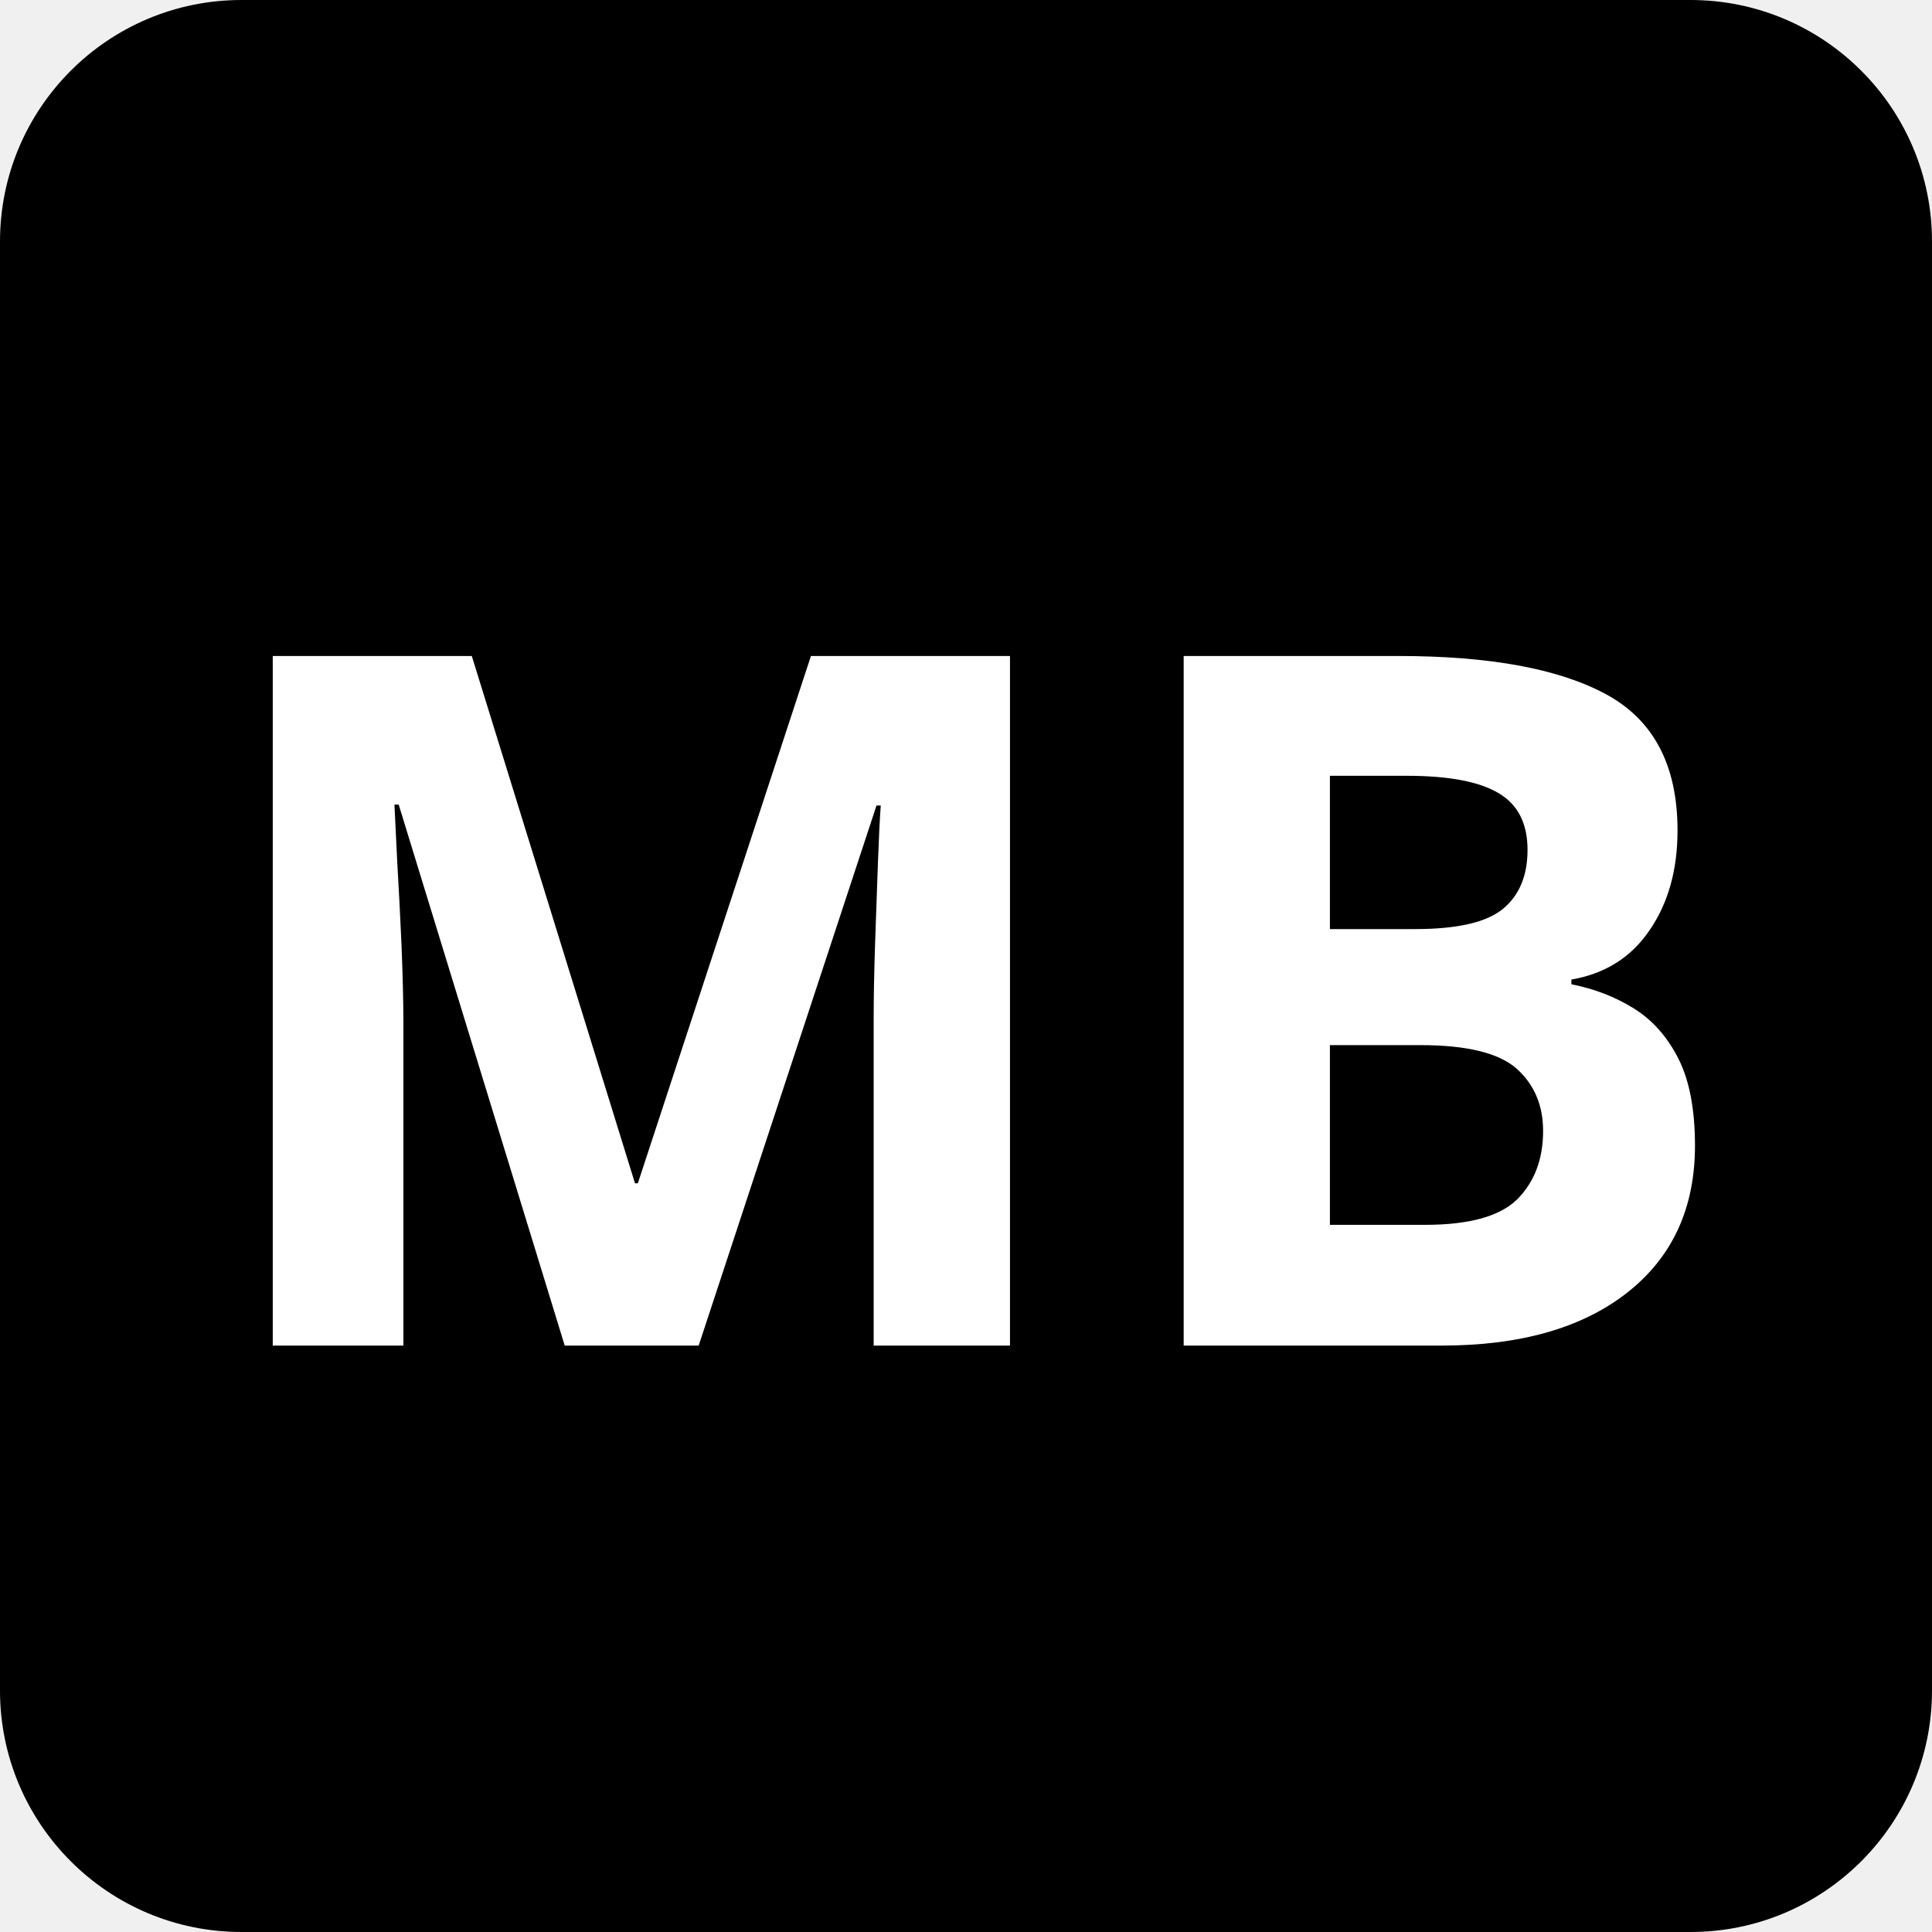
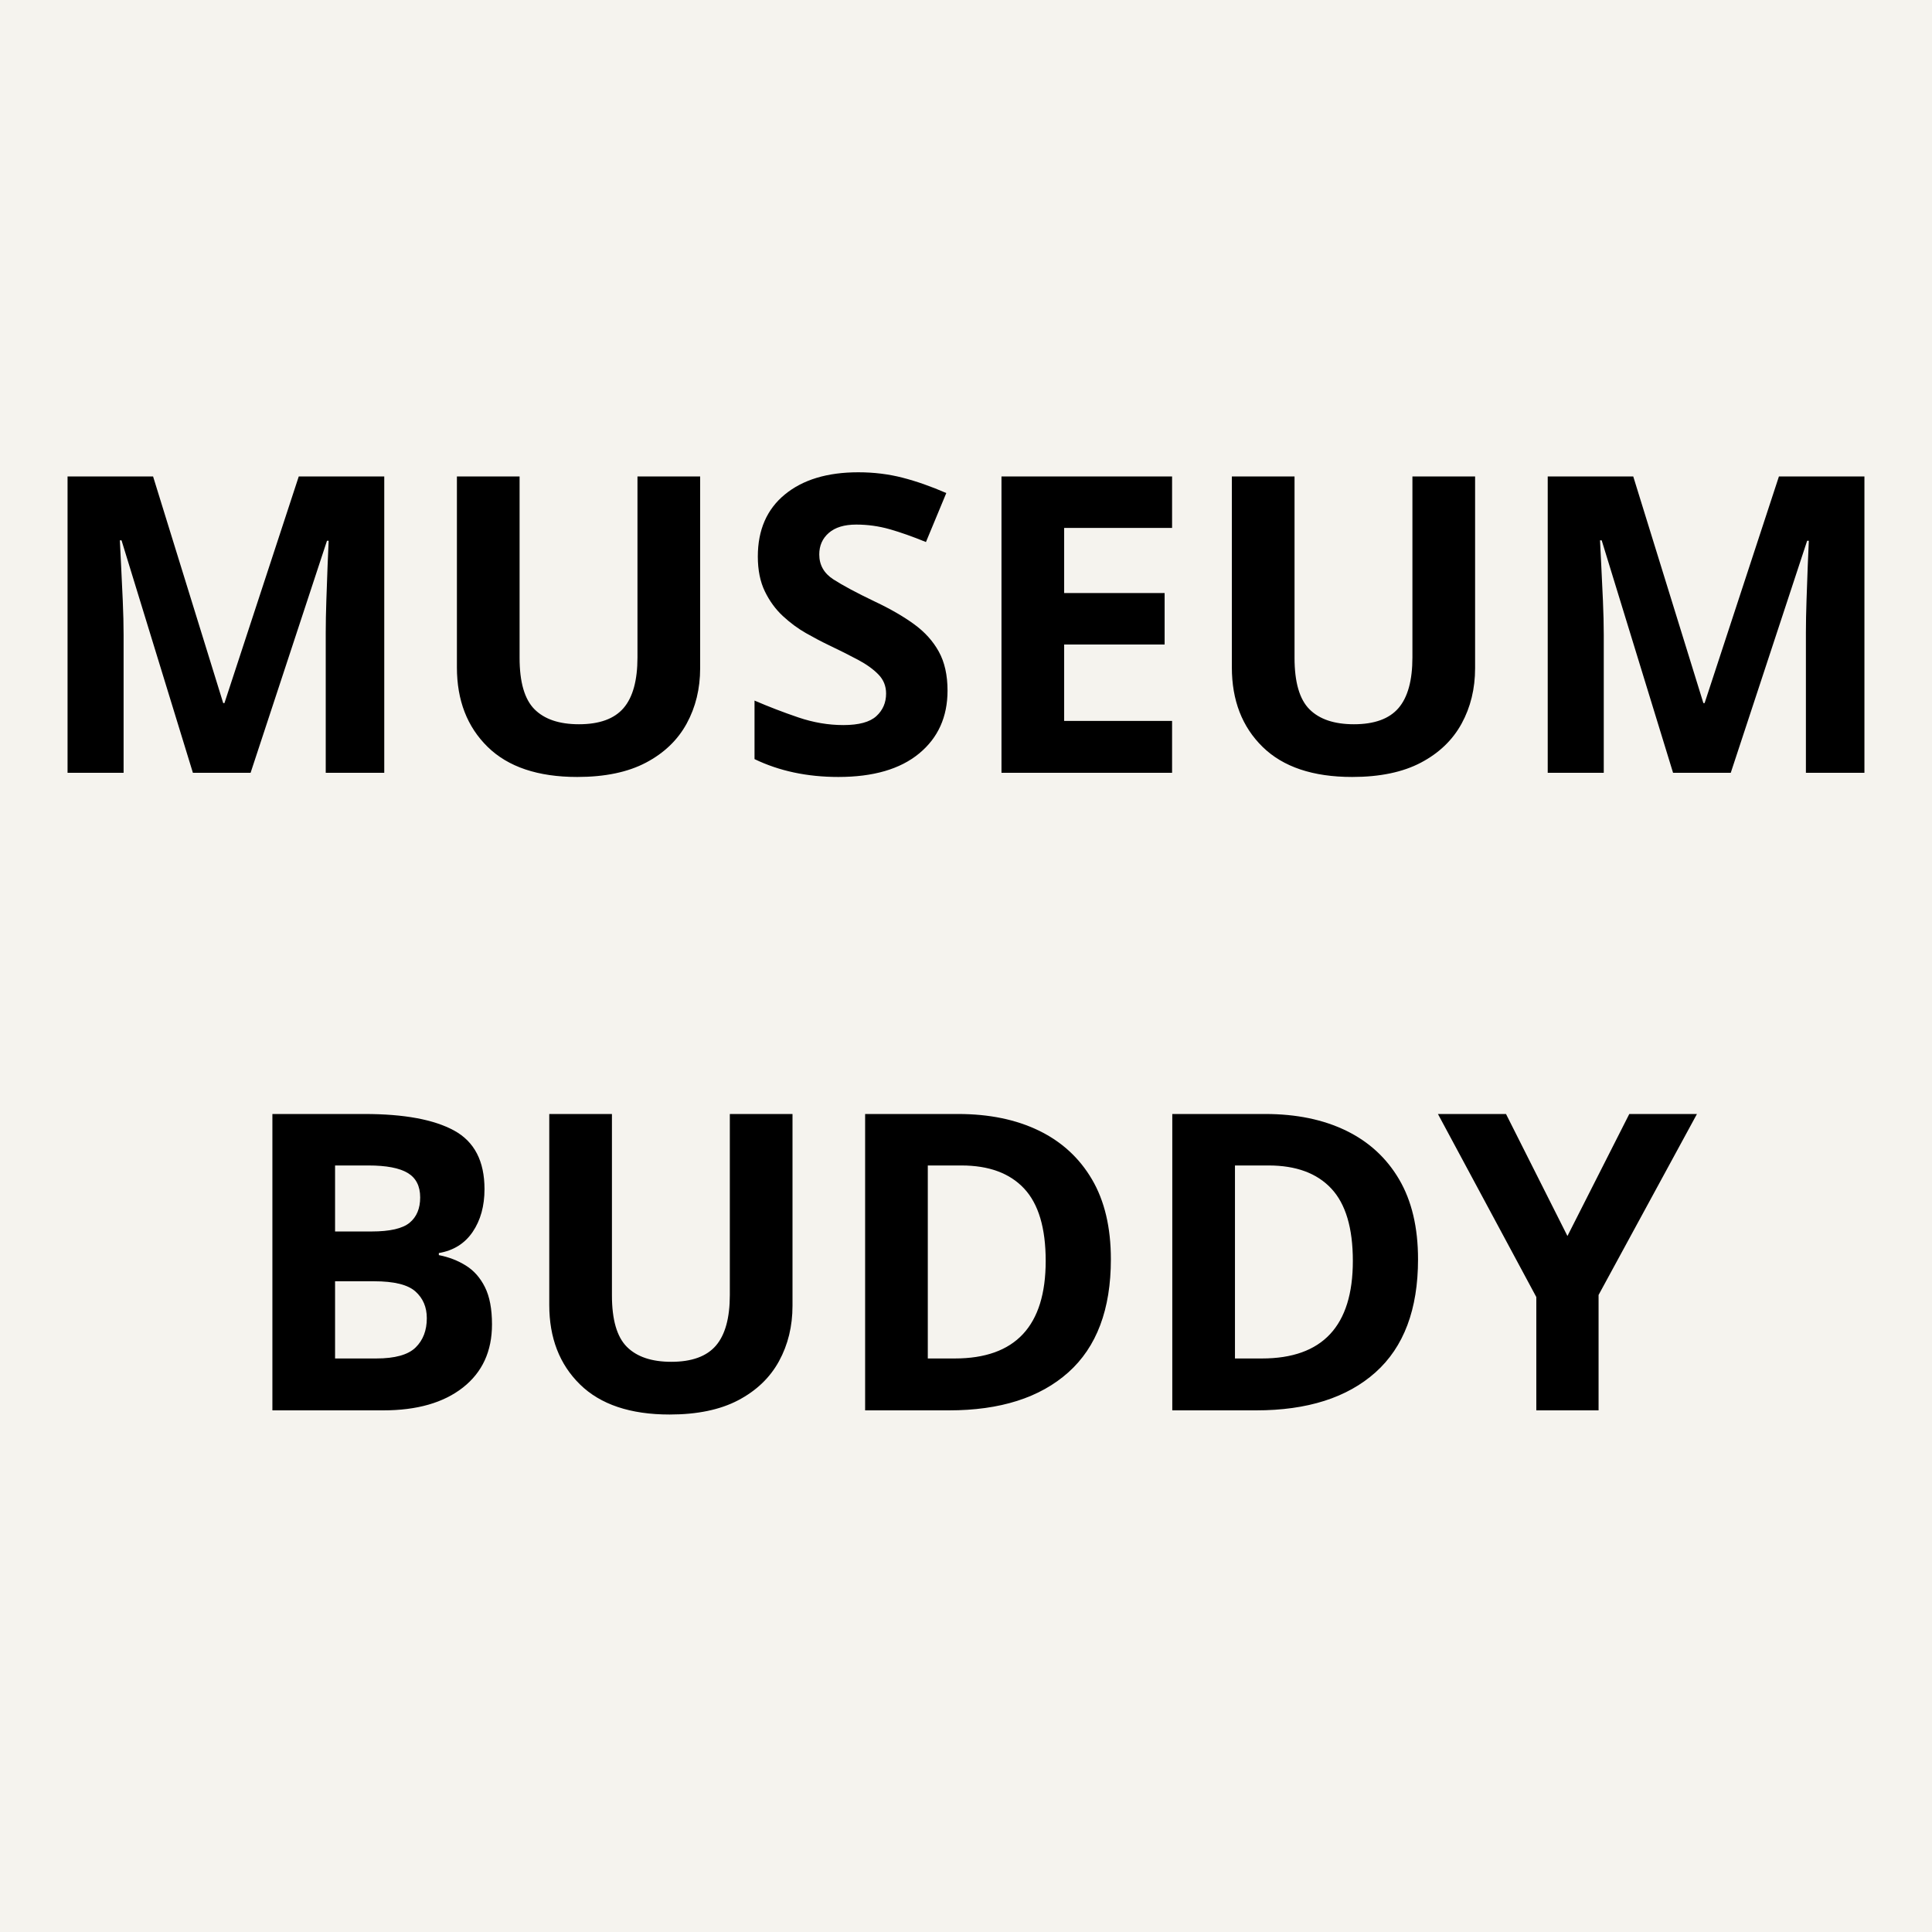
- <svg xmlns="http://www.w3.org/2000/svg" viewBox="0 0 64 64">
-   <rect width="64" height="64" rx="8" fill="#000" />
-   <text x="50%" y="52%" dominant-baseline="middle" text-anchor="middle" font-family="sans-serif" font-size="32" font-weight="700" fill="#fff">MB</text>
+ <svg xmlns="http://www.w3.org/2000/svg" viewBox="0 0 1024 1024">
+   <rect width="1024" height="1024" fill="#F5F3EE" />
+   <text x="50%" y="40%" text-anchor="middle" font-family="sans-serif" font-size="220" font-weight="700" fill="#000">MUSEUM</text>
+   <text x="50%" y="73%" text-anchor="middle" font-family="sans-serif" font-size="220" font-weight="700" fill="#000">BUDDY</text>
</svg>
